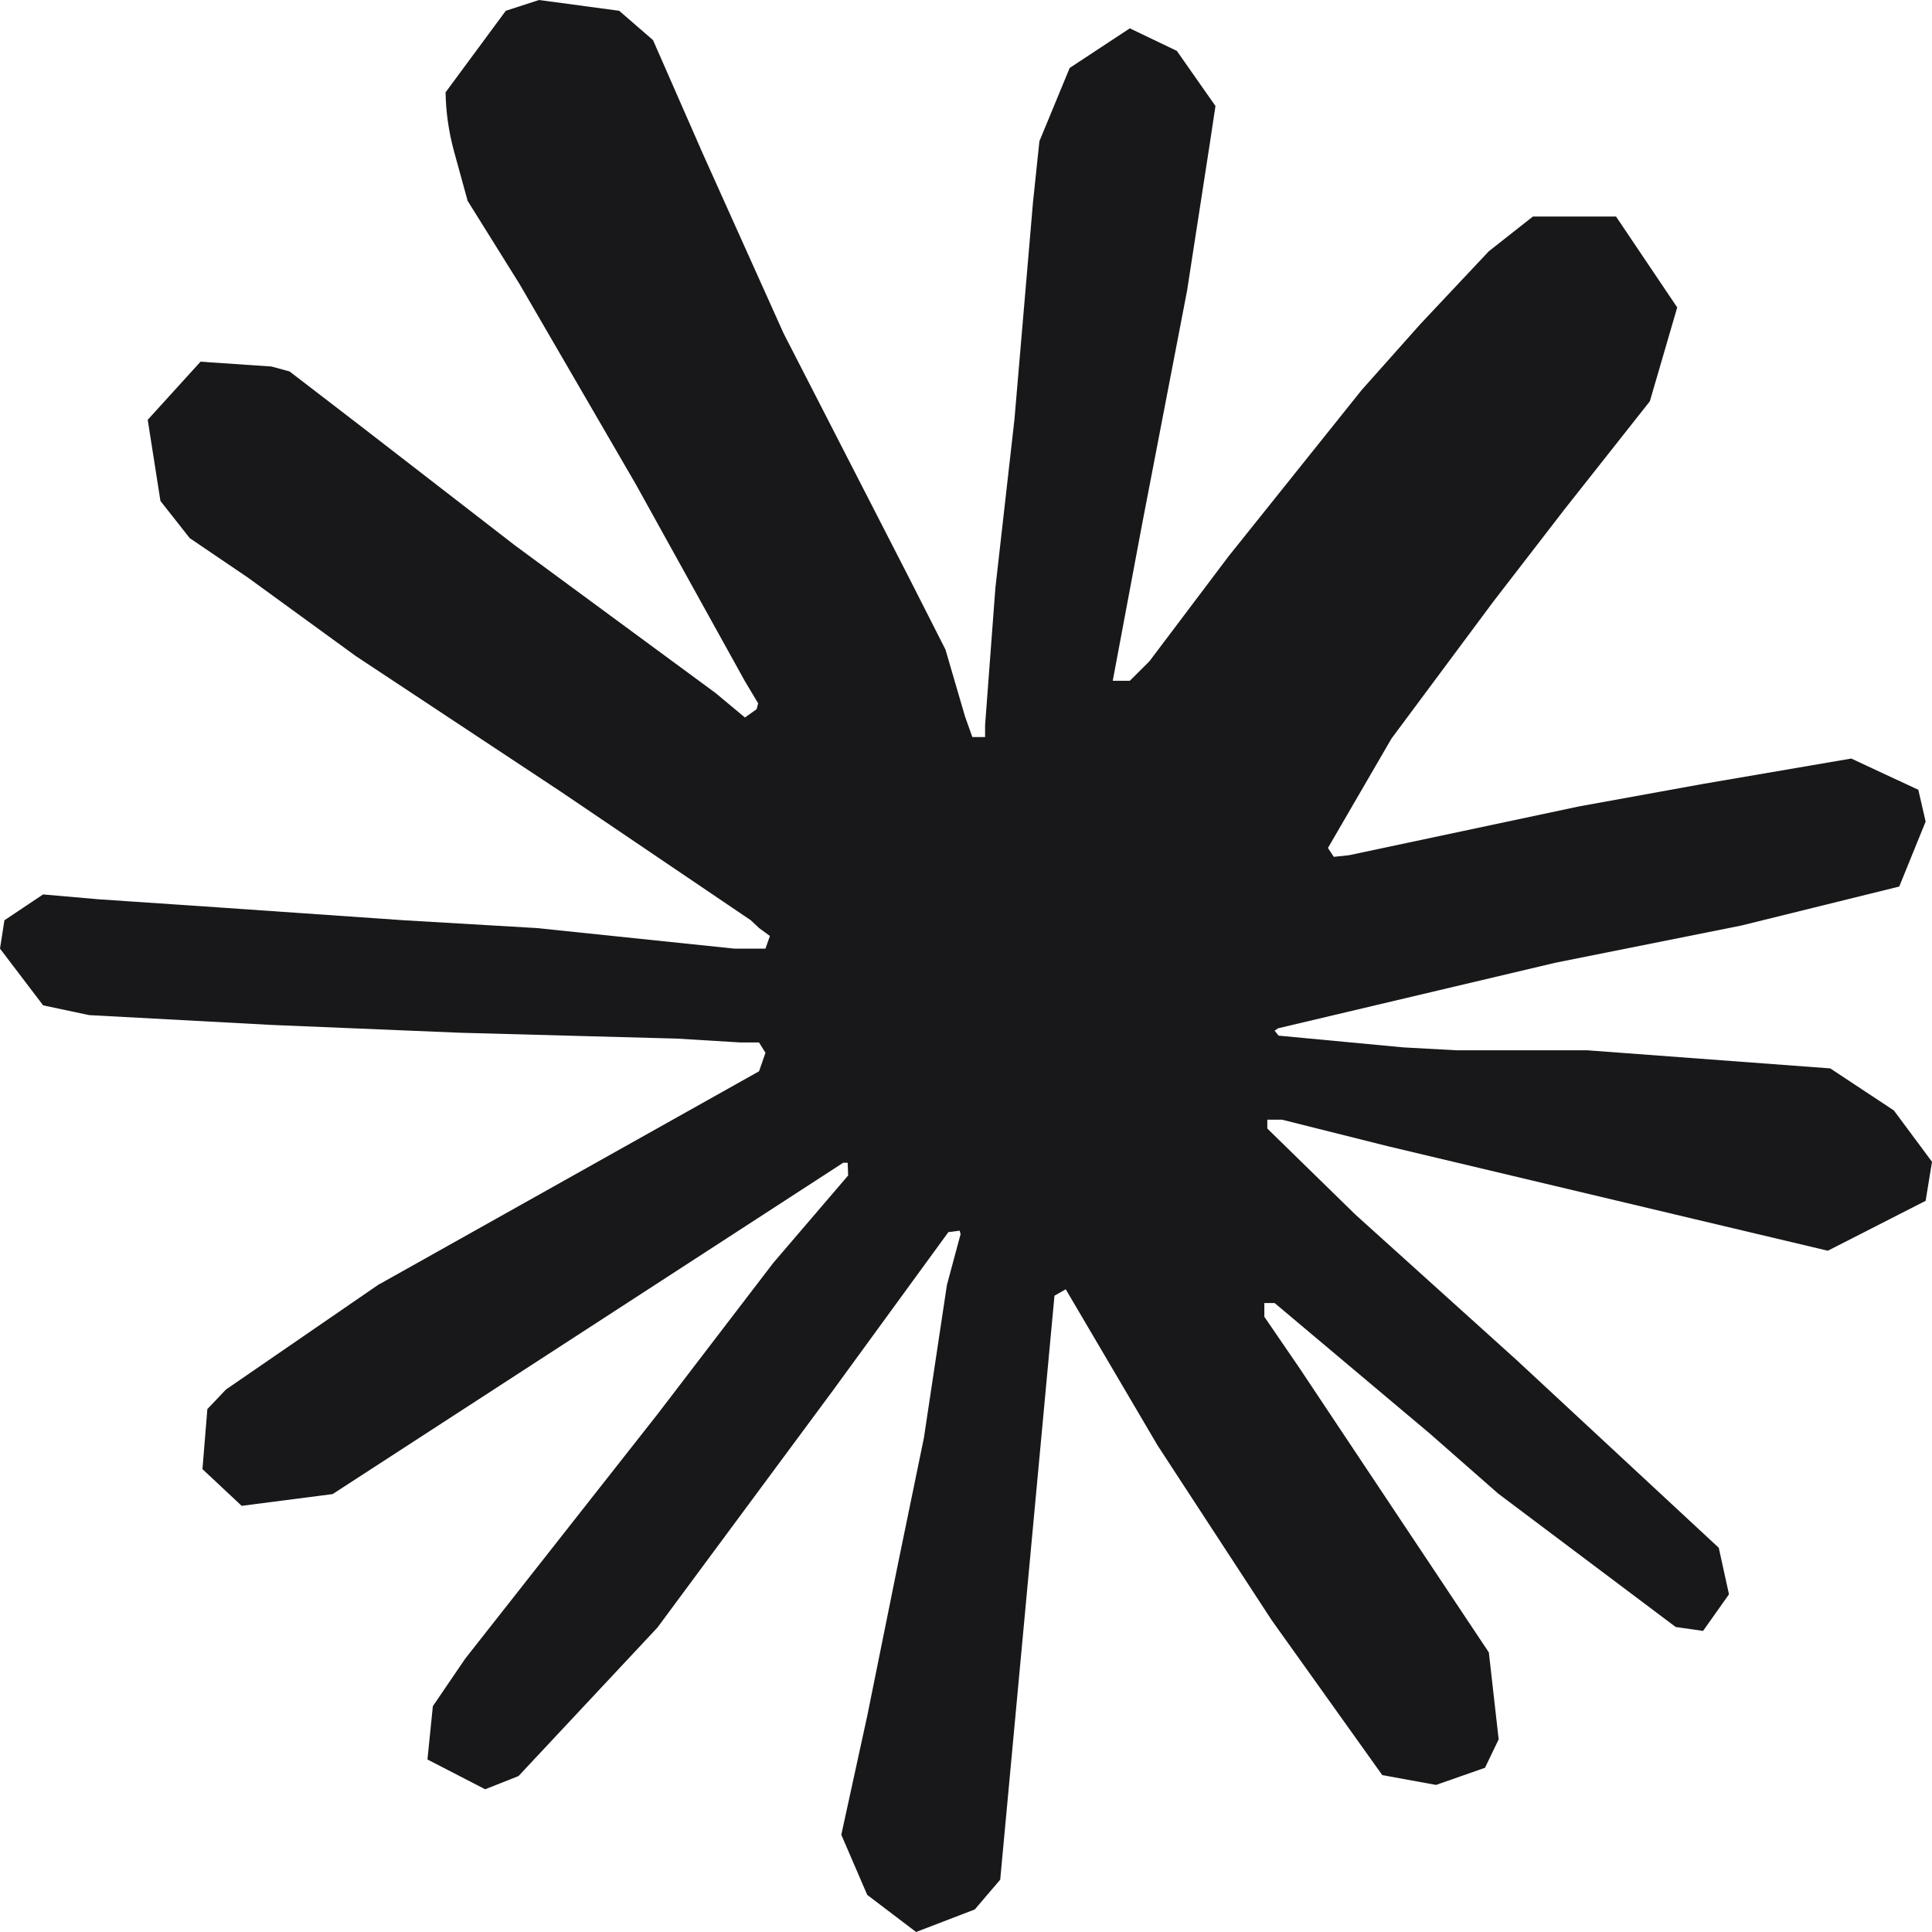
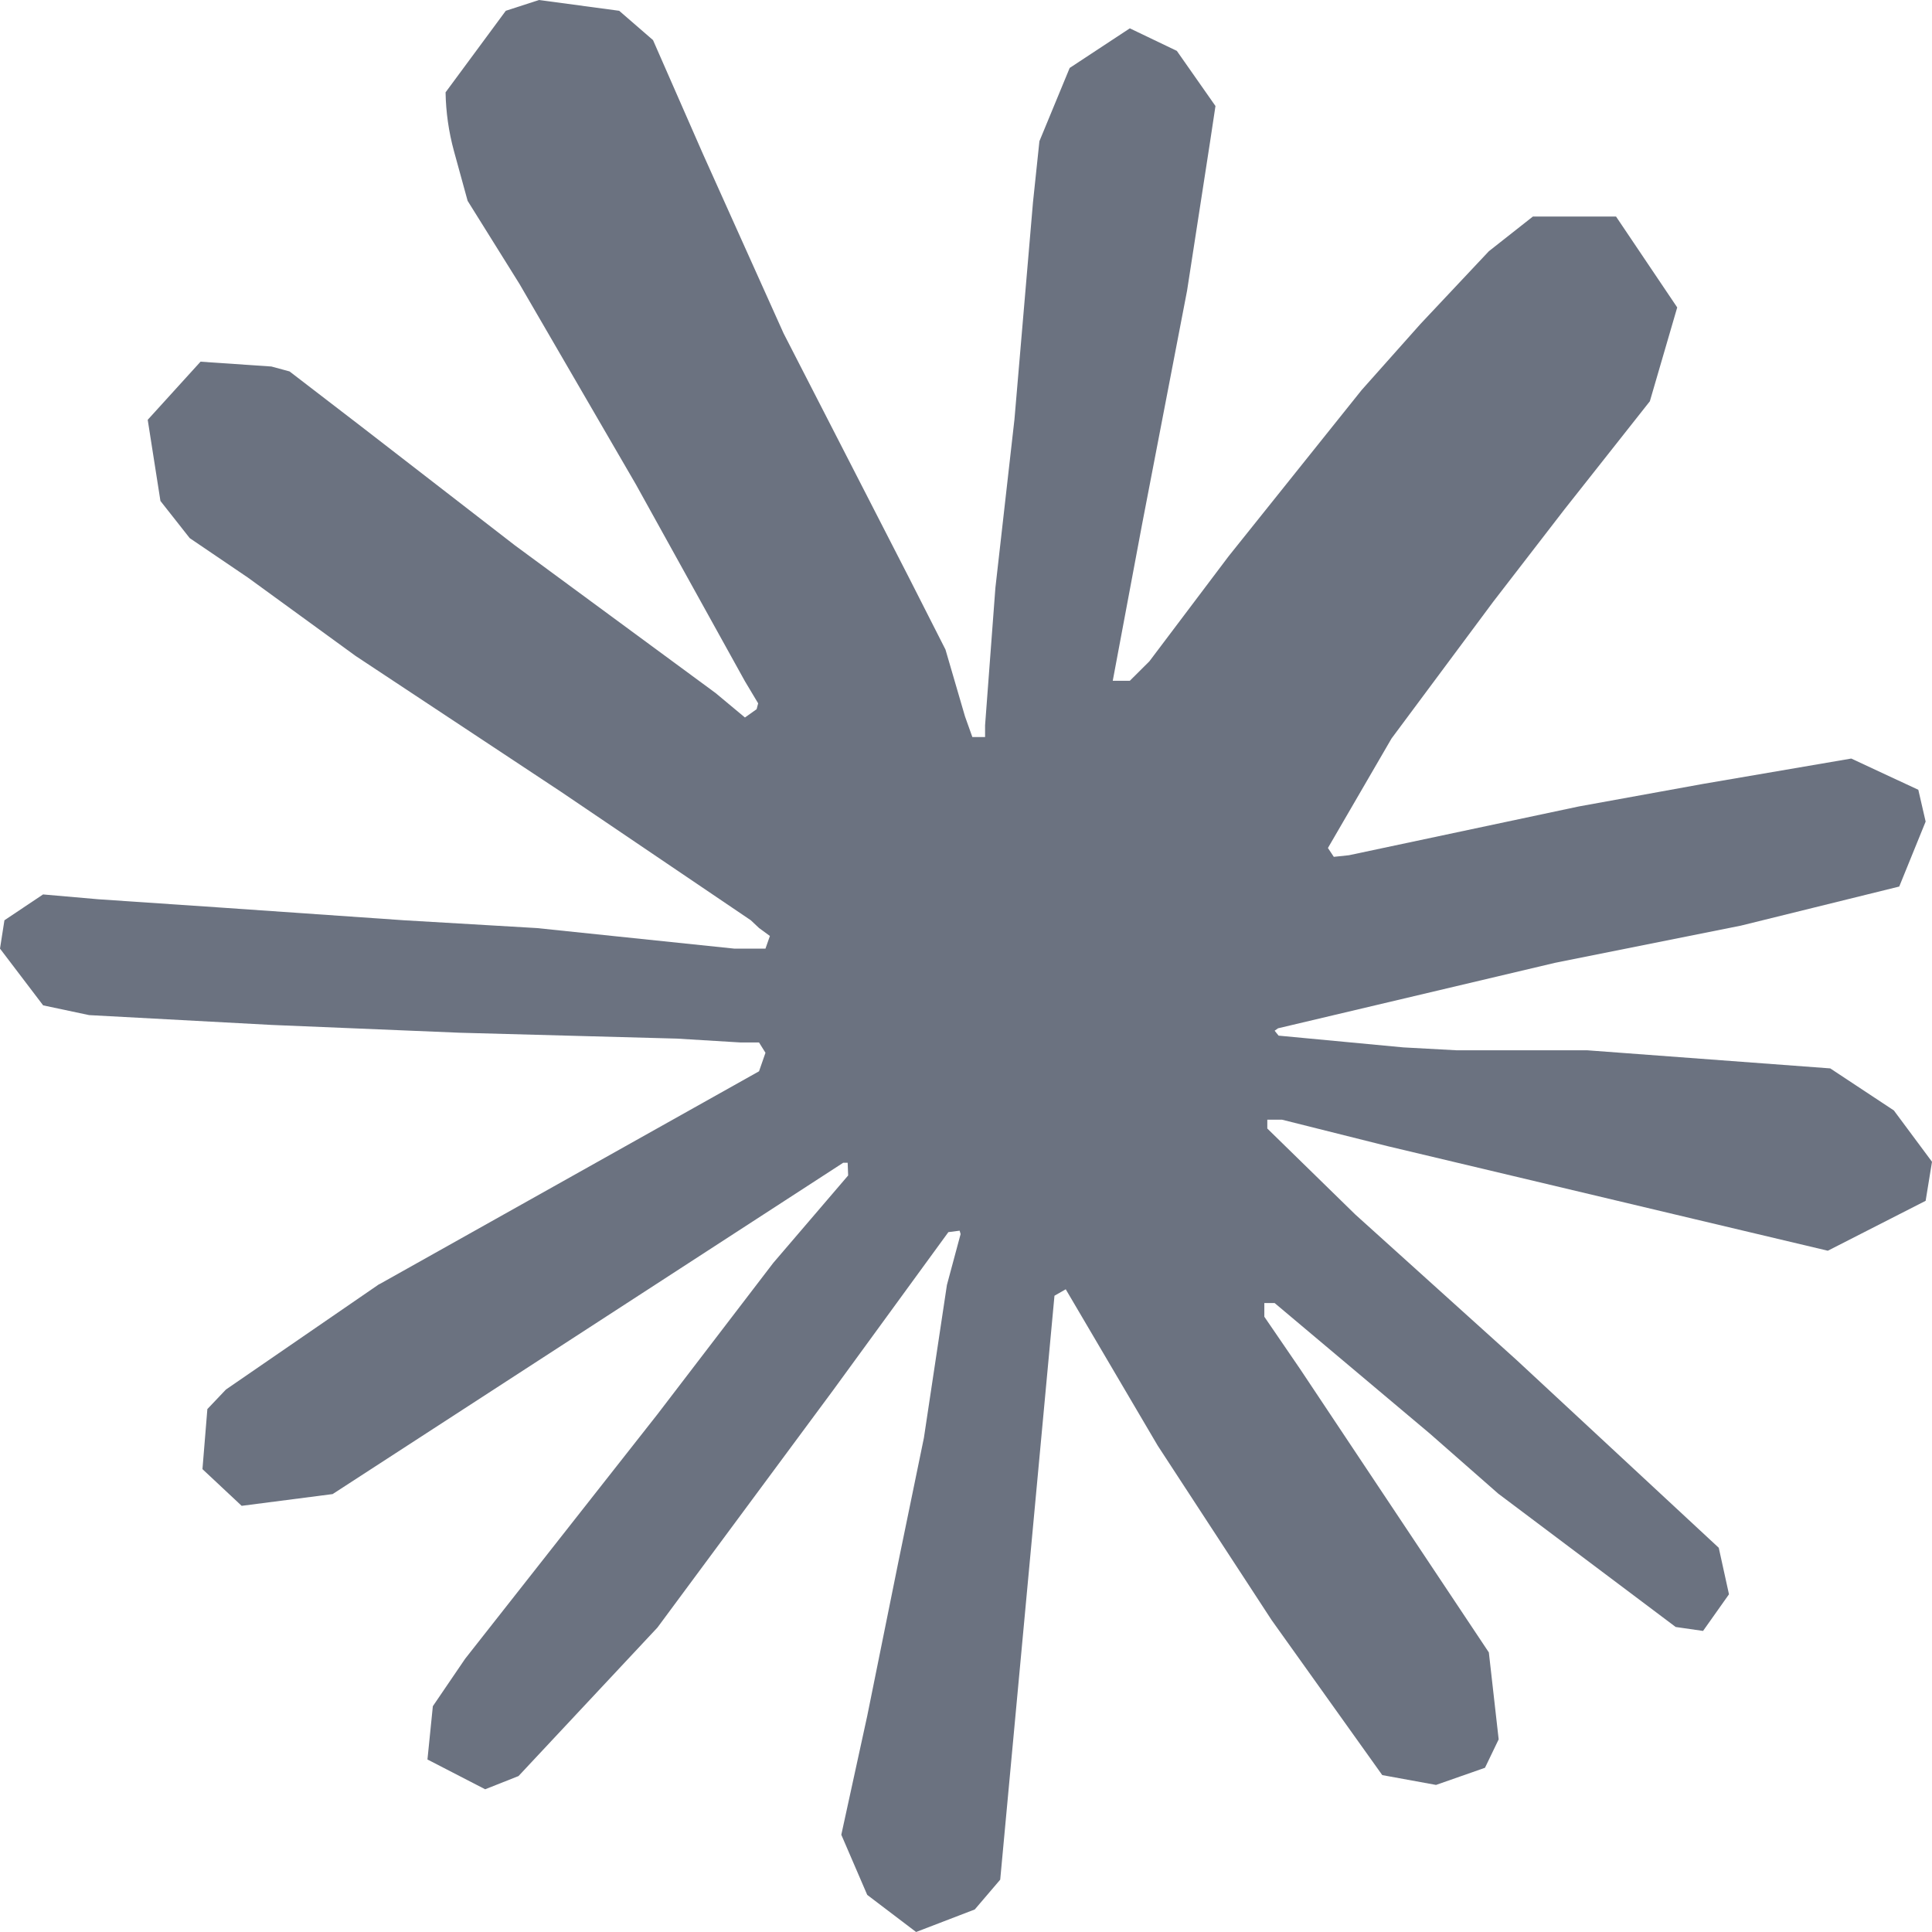
- <svg xmlns="http://www.w3.org/2000/svg" fill="currentColor" fill-rule="evenodd" height="1em" style="flex:none;line-height:1" viewBox="0 0 24 24" width="1em">
-   <style>svg{color:#18181b}@media(prefers-color-scheme:dark){svg{color:#fafafa}}</style>
+ <svg xmlns="http://www.w3.org/2000/svg" fill="#6b7280" fill-rule="evenodd" height="1em" style="flex:none;line-height:1" viewBox="0 0 24 24" width="1em">
  <path d="M4.709 15.955l4.72-2.647.08-.23-.08-.128H9.2l-.79-.048-2.698-.073-2.339-.097-2.266-.122-.571-.121L0 11.784l.055-.352.48-.321.686.06 1.52.103 2.278.158 1.652.097 2.449.255h.389l.055-.157-.134-.098-.103-.097-2.358-1.596-2.552-1.688-1.336-.972-.724-.491-.364-.462-.158-1.008.656-.722.881.06.225.061.893.686 1.908 1.476 2.491 1.833.365.304.145-.103.019-.073-.164-.274-1.355-2.446-1.446-2.49-.644-1.032-.17-.619a2.97 2.97 0 01-.104-.729L6.283.134 6.696 0l.996.134.42.364.62 1.414 1.002 2.229 1.555 3.03.456.898.243.832.091.255h.158V9.01l.128-1.706.237-2.095.23-2.695.08-.76.376-.91.747-.492.584.28.48.685-.067.444-.286 1.851-.559 2.903-.364 1.942h.212l.243-.242.985-1.306 1.652-2.064.73-.82.85-.904.547-.431h1.033l.76 1.129-.34 1.166-1.064 1.347-.881 1.142-1.264 1.7-.79 1.36.073.11.188-.02 2.856-.606 1.543-.28 1.841-.315.833.388.091.395-.328.807-1.969.486-2.309.462-3.439.813-.042.03.049.061 1.549.146.662.036h1.622l3.02.225.79.522.474.638-.079.485-1.215.62-1.64-.389-3.829-.91-1.312-.329h-.182v.11l1.093 1.068 2.006 1.81 2.509 2.33.127.578-.322.455-.34-.049-2.205-1.657-.851-.747-1.926-1.62h-.128v.17l.444.649 2.345 3.521.122 1.08-.17.353-.608.213-.668-.122-1.374-1.925-1.415-2.167-1.143-1.943-.14.08-.674 7.254-.316.37-.729.28-.607-.461-.322-.747.322-1.476.389-1.924.315-1.53.286-1.9.17-.632-.012-.042-.14.018-1.434 1.967-2.18 2.945-1.726 1.845-.414.164-.717-.37.067-.662.401-.589 2.388-3.036 1.44-1.882.93-1.086-.006-.158h-.055L4.132 18.56l-1.13.146-.487-.456.061-.746.231-.243 1.908-1.312-.006.006z" />
</svg>
